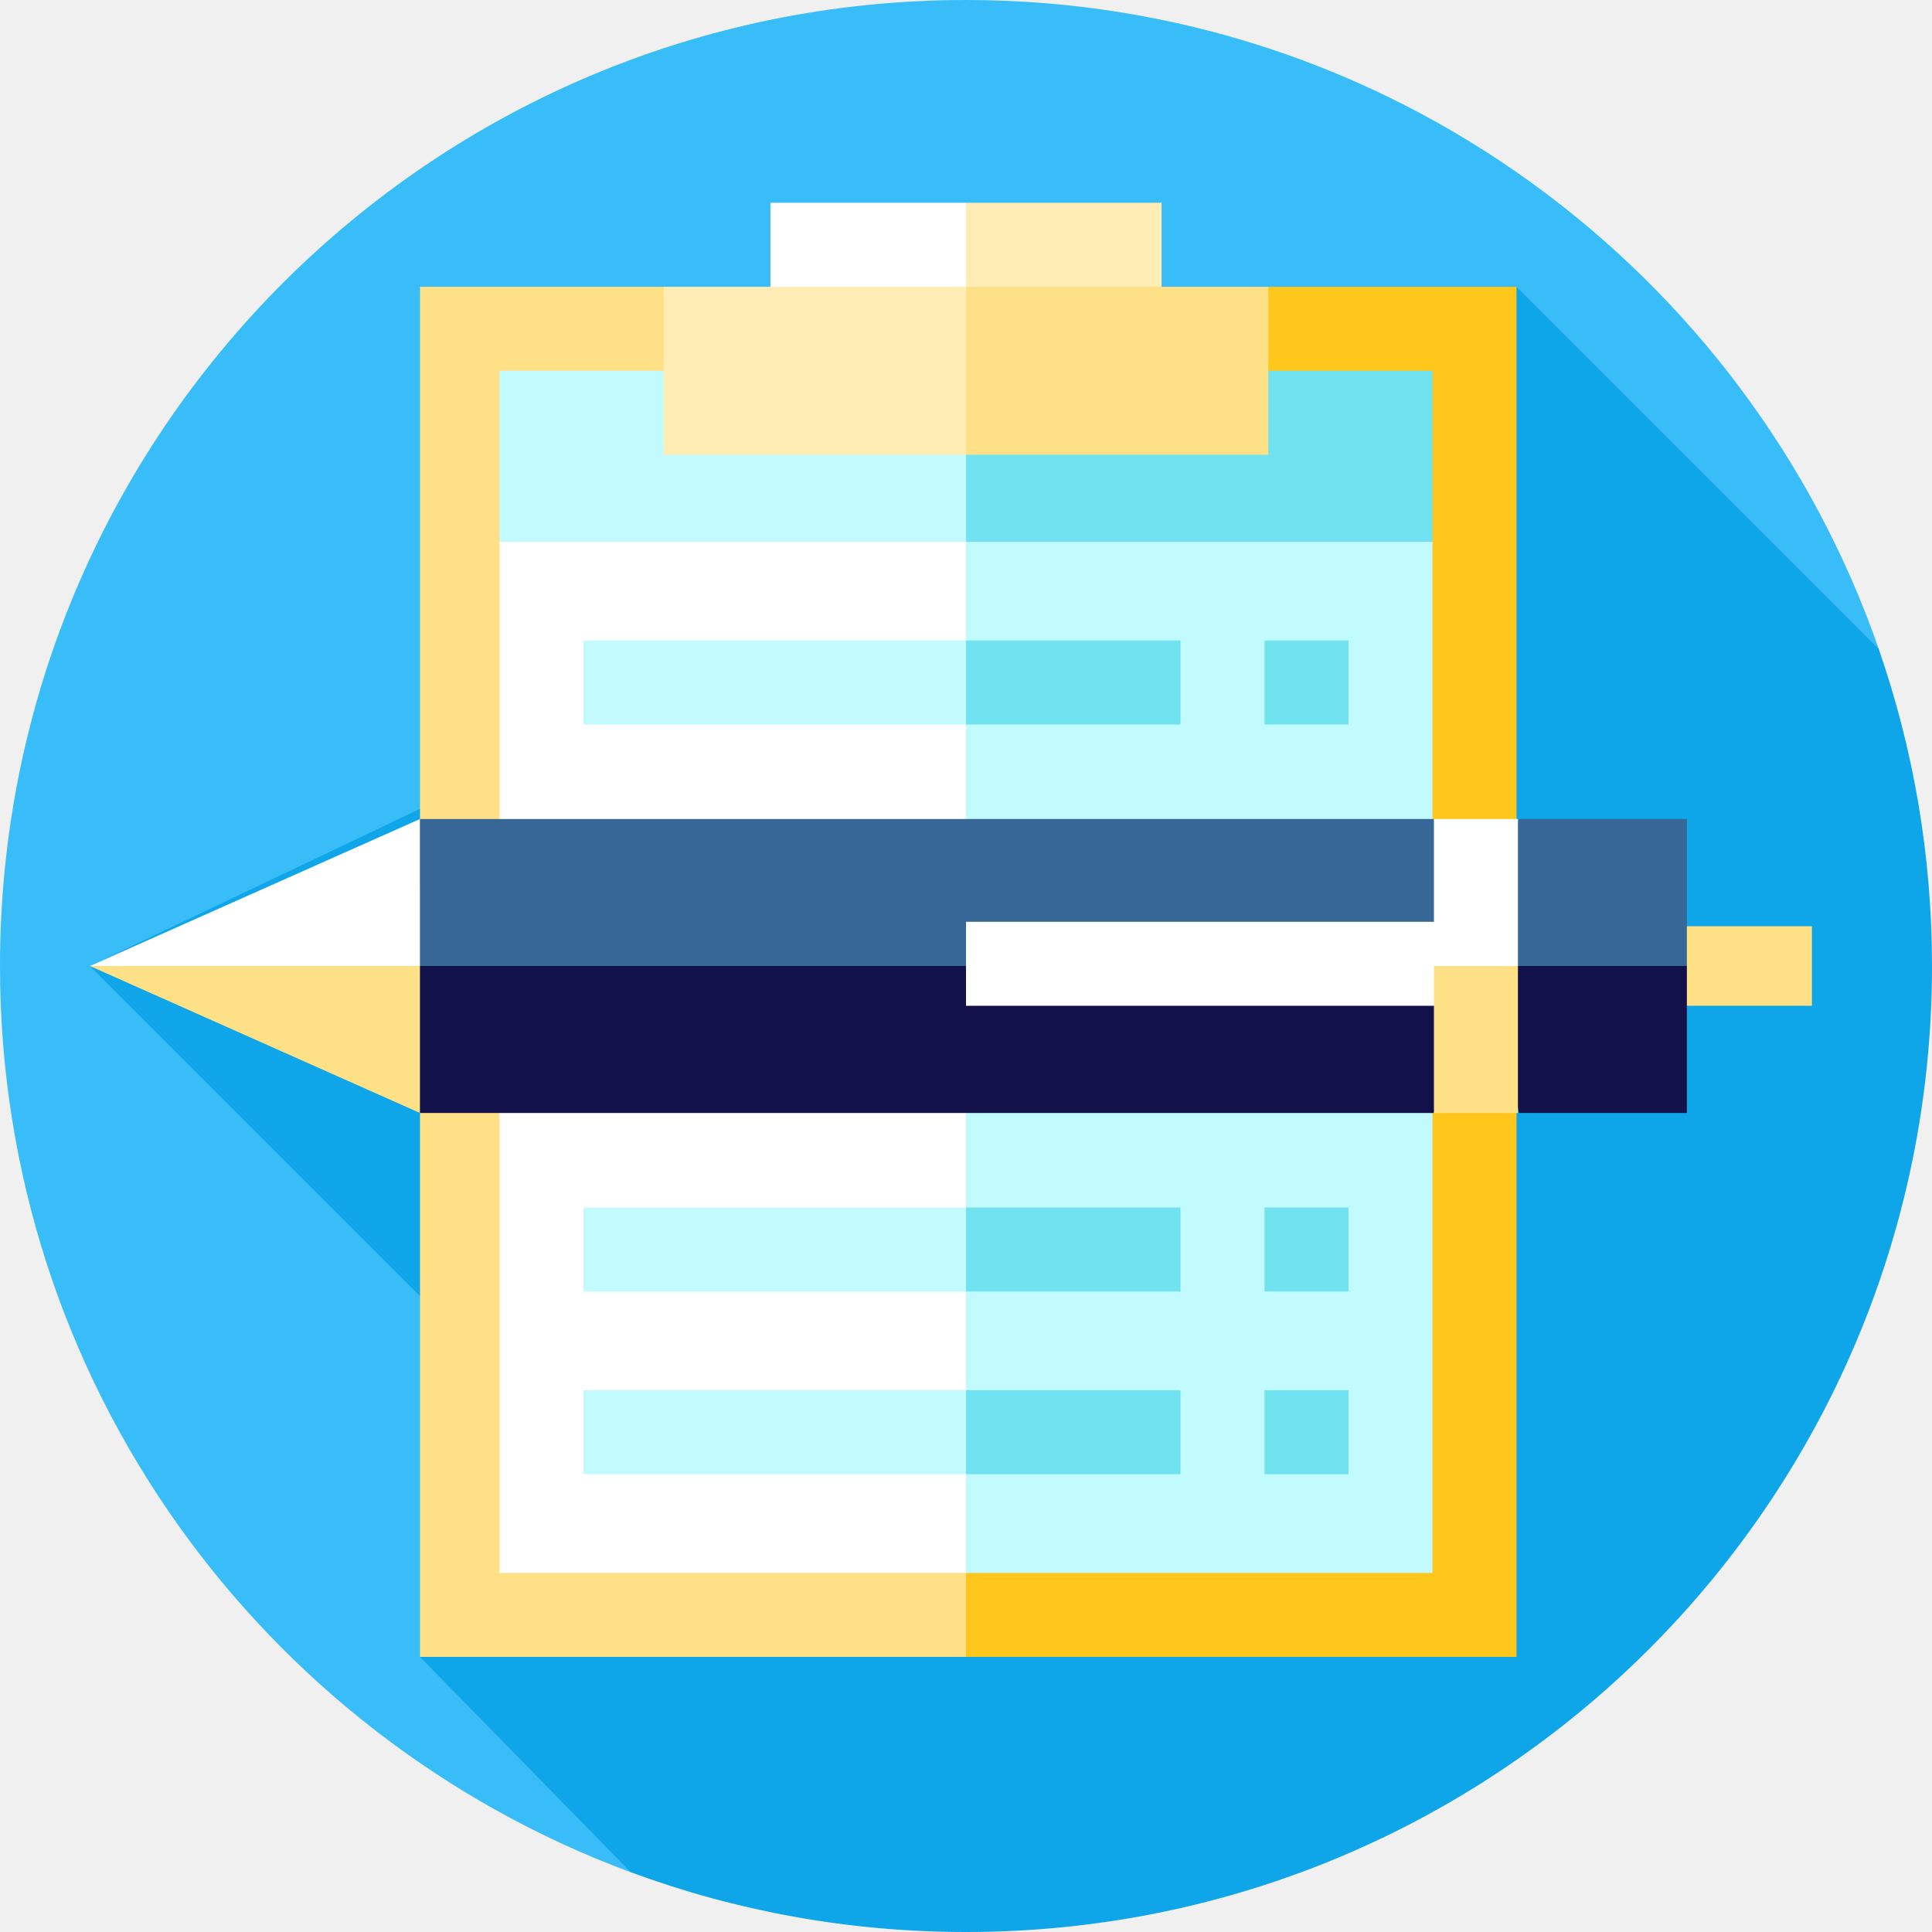
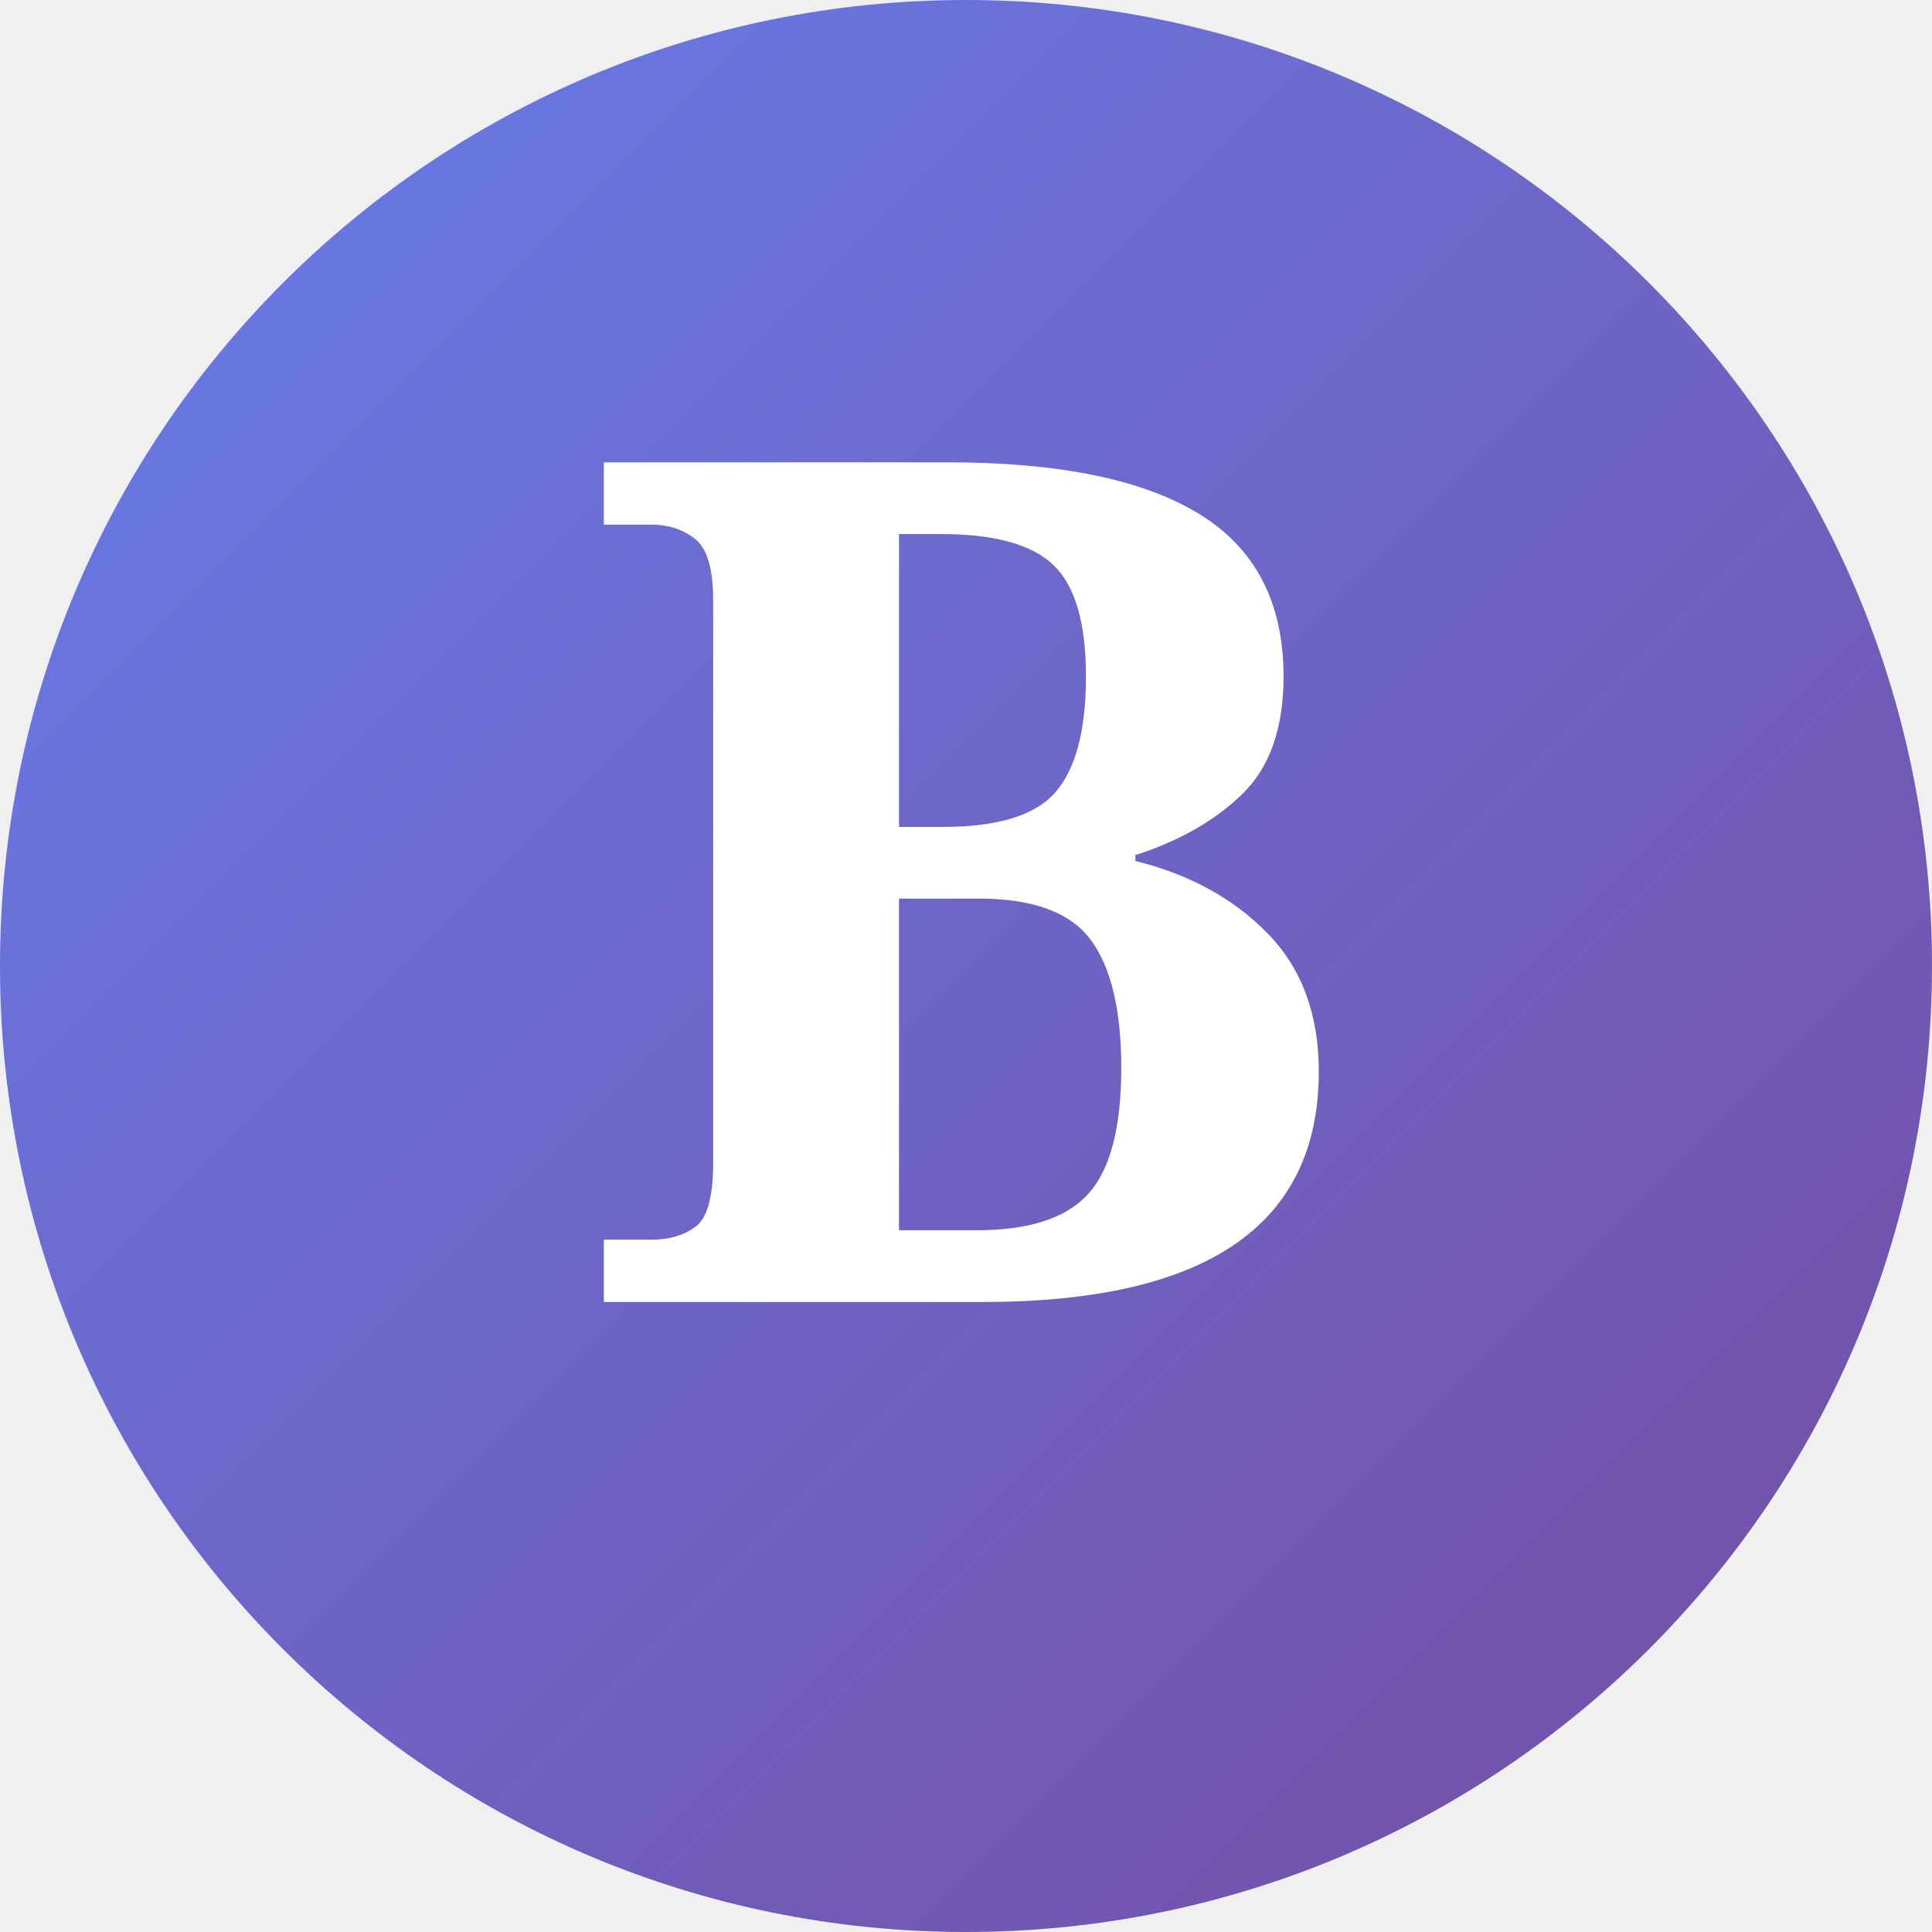
<svg xmlns="http://www.w3.org/2000/svg" width="460" height="460" viewBox="0 0 460 460" fill="none">
-   <g clip-path="url(#clip0_8902_4)">
-     <path d="M230 0C102.975 0 0 102.975 0 230C0 328.967 62.507 413.335 150.196 445.778L447.33 154.523C416.094 64.571 330.588 0 230 0Z" fill="#38BDF8" />
-     <path d="M447.313 154.521L361.073 68.281L21.407 230L138.189 346.781L100 394.5L150.196 445.77C175.058 454.968 201.94 460 230 460C357.025 460 460 357.025 460 230C460 203.559 455.524 178.166 447.313 154.521Z" fill="#0EA5E9" />
-     <path d="M276.563 87.084V48.281H230L214.479 87.084H276.563Z" fill="#FFEDB5" />
-     <path d="M230 48.281H183.437V87.083H230V48.281Z" fill="white" />
-     <path d="M214.829 371.741L230 394.5H361.073V68.281H302L214.829 371.741Z" fill="#FFC61B" />
-     <path d="M341.07 129V374.5H230L210.47 125L341.07 129Z" fill="#C2FBFF" />
-     <path d="M341.07 88.28V129H230L206.66 88.28H341.07Z" fill="#71E2F0" />
-     <path d="M158 68.281H100V394.5H230V371.741L158 68.281Z" fill="#FEE187" />
-     <path d="M230 125V374.5H118.93V129L230 125Z" fill="white" />
-     <path d="M230 88.28H118.93V129H230V88.28Z" fill="#C2FBFF" />
-     <path d="M230 68.281L214.827 88.281L230 108.281H302V68.281H230Z" fill="#FEE187" />
-     <path d="M230 68.281H158V108.281H230V68.281Z" fill="#FFEDB5" />
-     <path d="M138.927 287.5V307.5H230L239.5 297.5L230 287.5H138.927Z" fill="#C2FBFF" />
-     <path d="M281.073 287.5H230V307.5H281.073V287.5Z" fill="#71E2F0" />
-     <path d="M321.073 287.5H301.073V307.5H321.073V287.5Z" fill="#71E2F0" />
-     <path d="M138.927 331V351H230L239.5 341L230 331H138.927Z" fill="#C2FBFF" />
-     <path d="M281.073 331H230V351H281.073V331Z" fill="#71E2F0" />
-     <path d="M321.073 331H301.073V351H321.073V331Z" fill="#71E2F0" />
-     <path d="M138.927 172.5V152.5H230L239.5 162.5L230 172.5H138.927Z" fill="#C2FBFF" />
-     <path d="M281.073 152.5H230V172.5H281.073V152.5Z" fill="#71E2F0" />
-     <path d="M321.073 152.5H301.073V172.5H321.073V152.5Z" fill="#71E2F0" />
-     <path d="M100 265L21.407 230L100 211.333V265Z" fill="#FEE187" />
-     <path d="M100 230H21.407L100 195V230Z" fill="white" />
-     <path d="M341.411 264.999L100 265V230L351.411 211.333L341.411 264.999Z" fill="#121149" />
-     <path d="M351.411 230H100V195H341.411L351.411 230Z" fill="#366796" />
-     <path d="M351.411 219.474H230V239.474H351.411V219.474Z" fill="white" />
-     <path d="M431.411 239.47V220.53L381.411 220.526V239.474L431.411 239.47Z" fill="#FEE187" />
-     <path d="M401.64 265H361.64L351.64 211.333L401.64 230V265Z" fill="#121149" />
-     <path d="M401.64 230H351.64L361.64 195H401.64V230Z" fill="#366796" />
-     <path d="M341.411 264.999V230L346.411 220.666L361.411 230V264.999H341.411Z" fill="#FEE187" />
-     <path d="M361.411 195.002H341.411V230.002H361.411V195.002Z" fill="white" />
-   </g>
+   <circle cx="230" cy="230" r="230" fill="url(#blurr-gradient)" />
+   <text x="230" y="310" font-family="Georgia, serif" font-size="280" font-weight="700" text-anchor="middle" fill="white" letter-spacing="-10">B</text>
  <defs>
-     <clipPath id="clip0_8902_4">
-       <rect width="460" height="460" fill="white" />
-     </clipPath>
+     <linearGradient id="blurr-gradient" x1="0" y1="0" x2="460" y2="460" gradientUnits="userSpaceOnUse">
+       <stop offset="0%" stop-color="#667eea" />
+       <stop offset="100%" stop-color="#764ba2" />
+     </linearGradient>
  </defs>
</svg>
